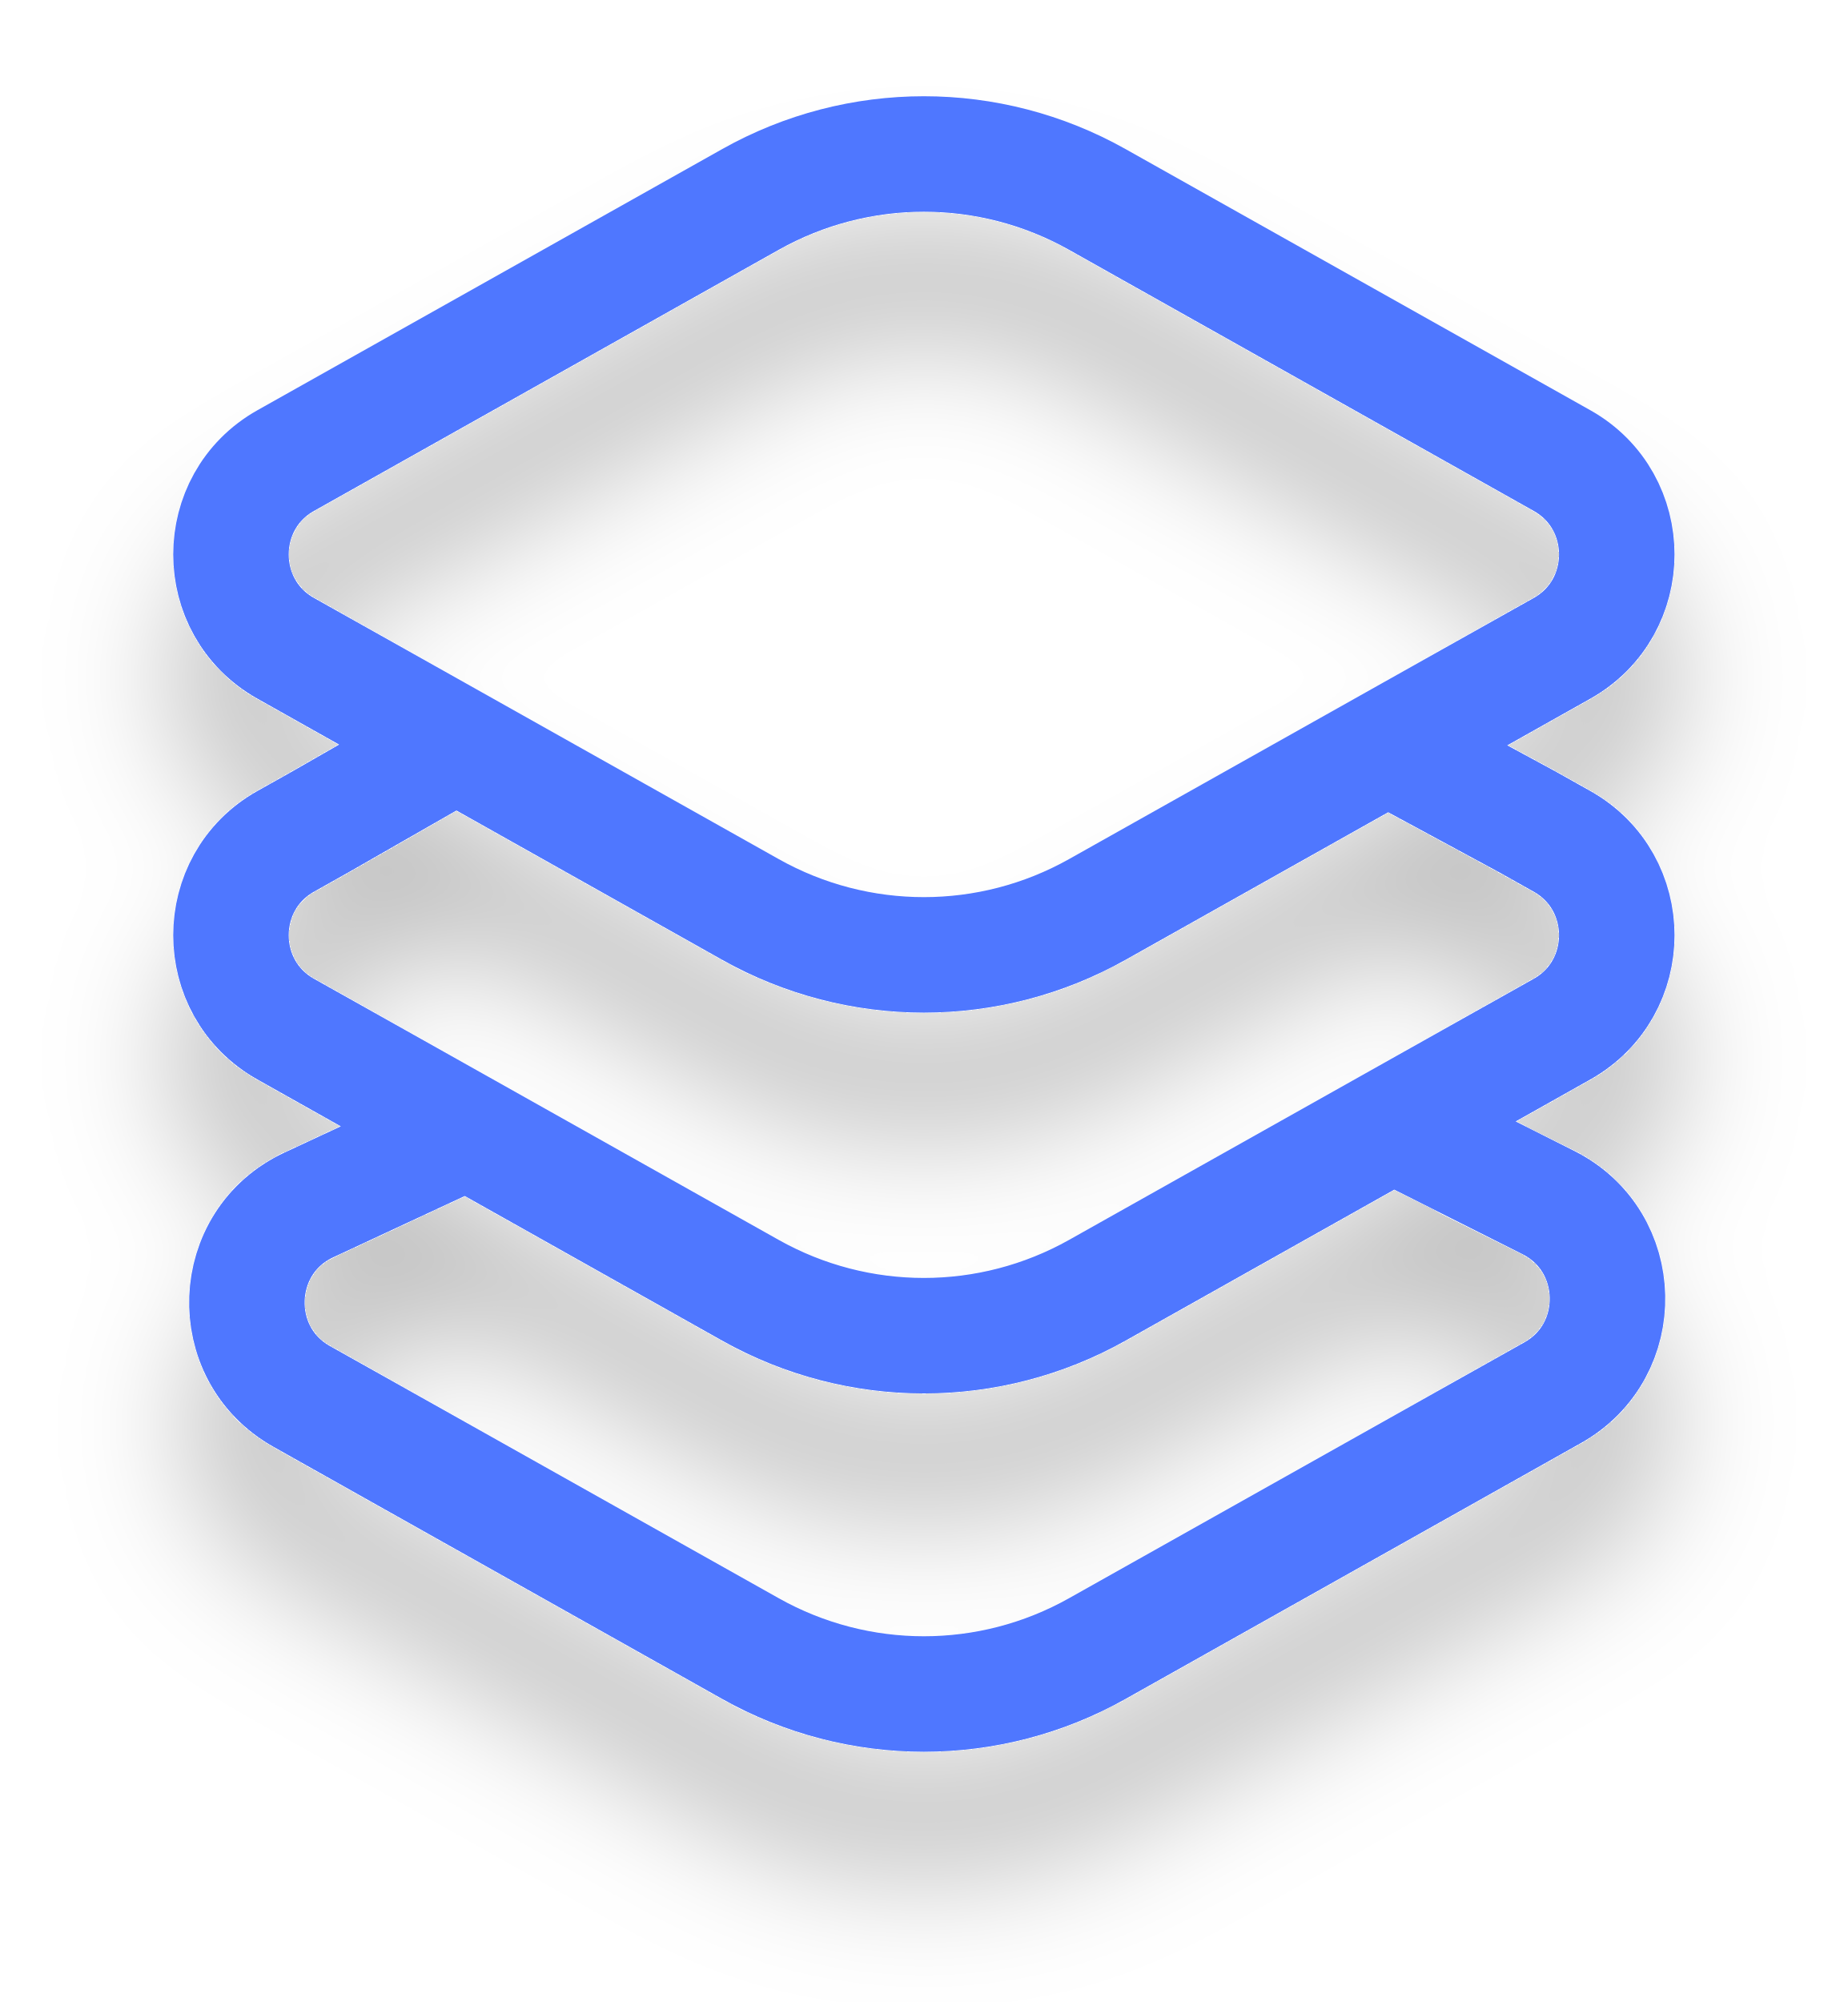
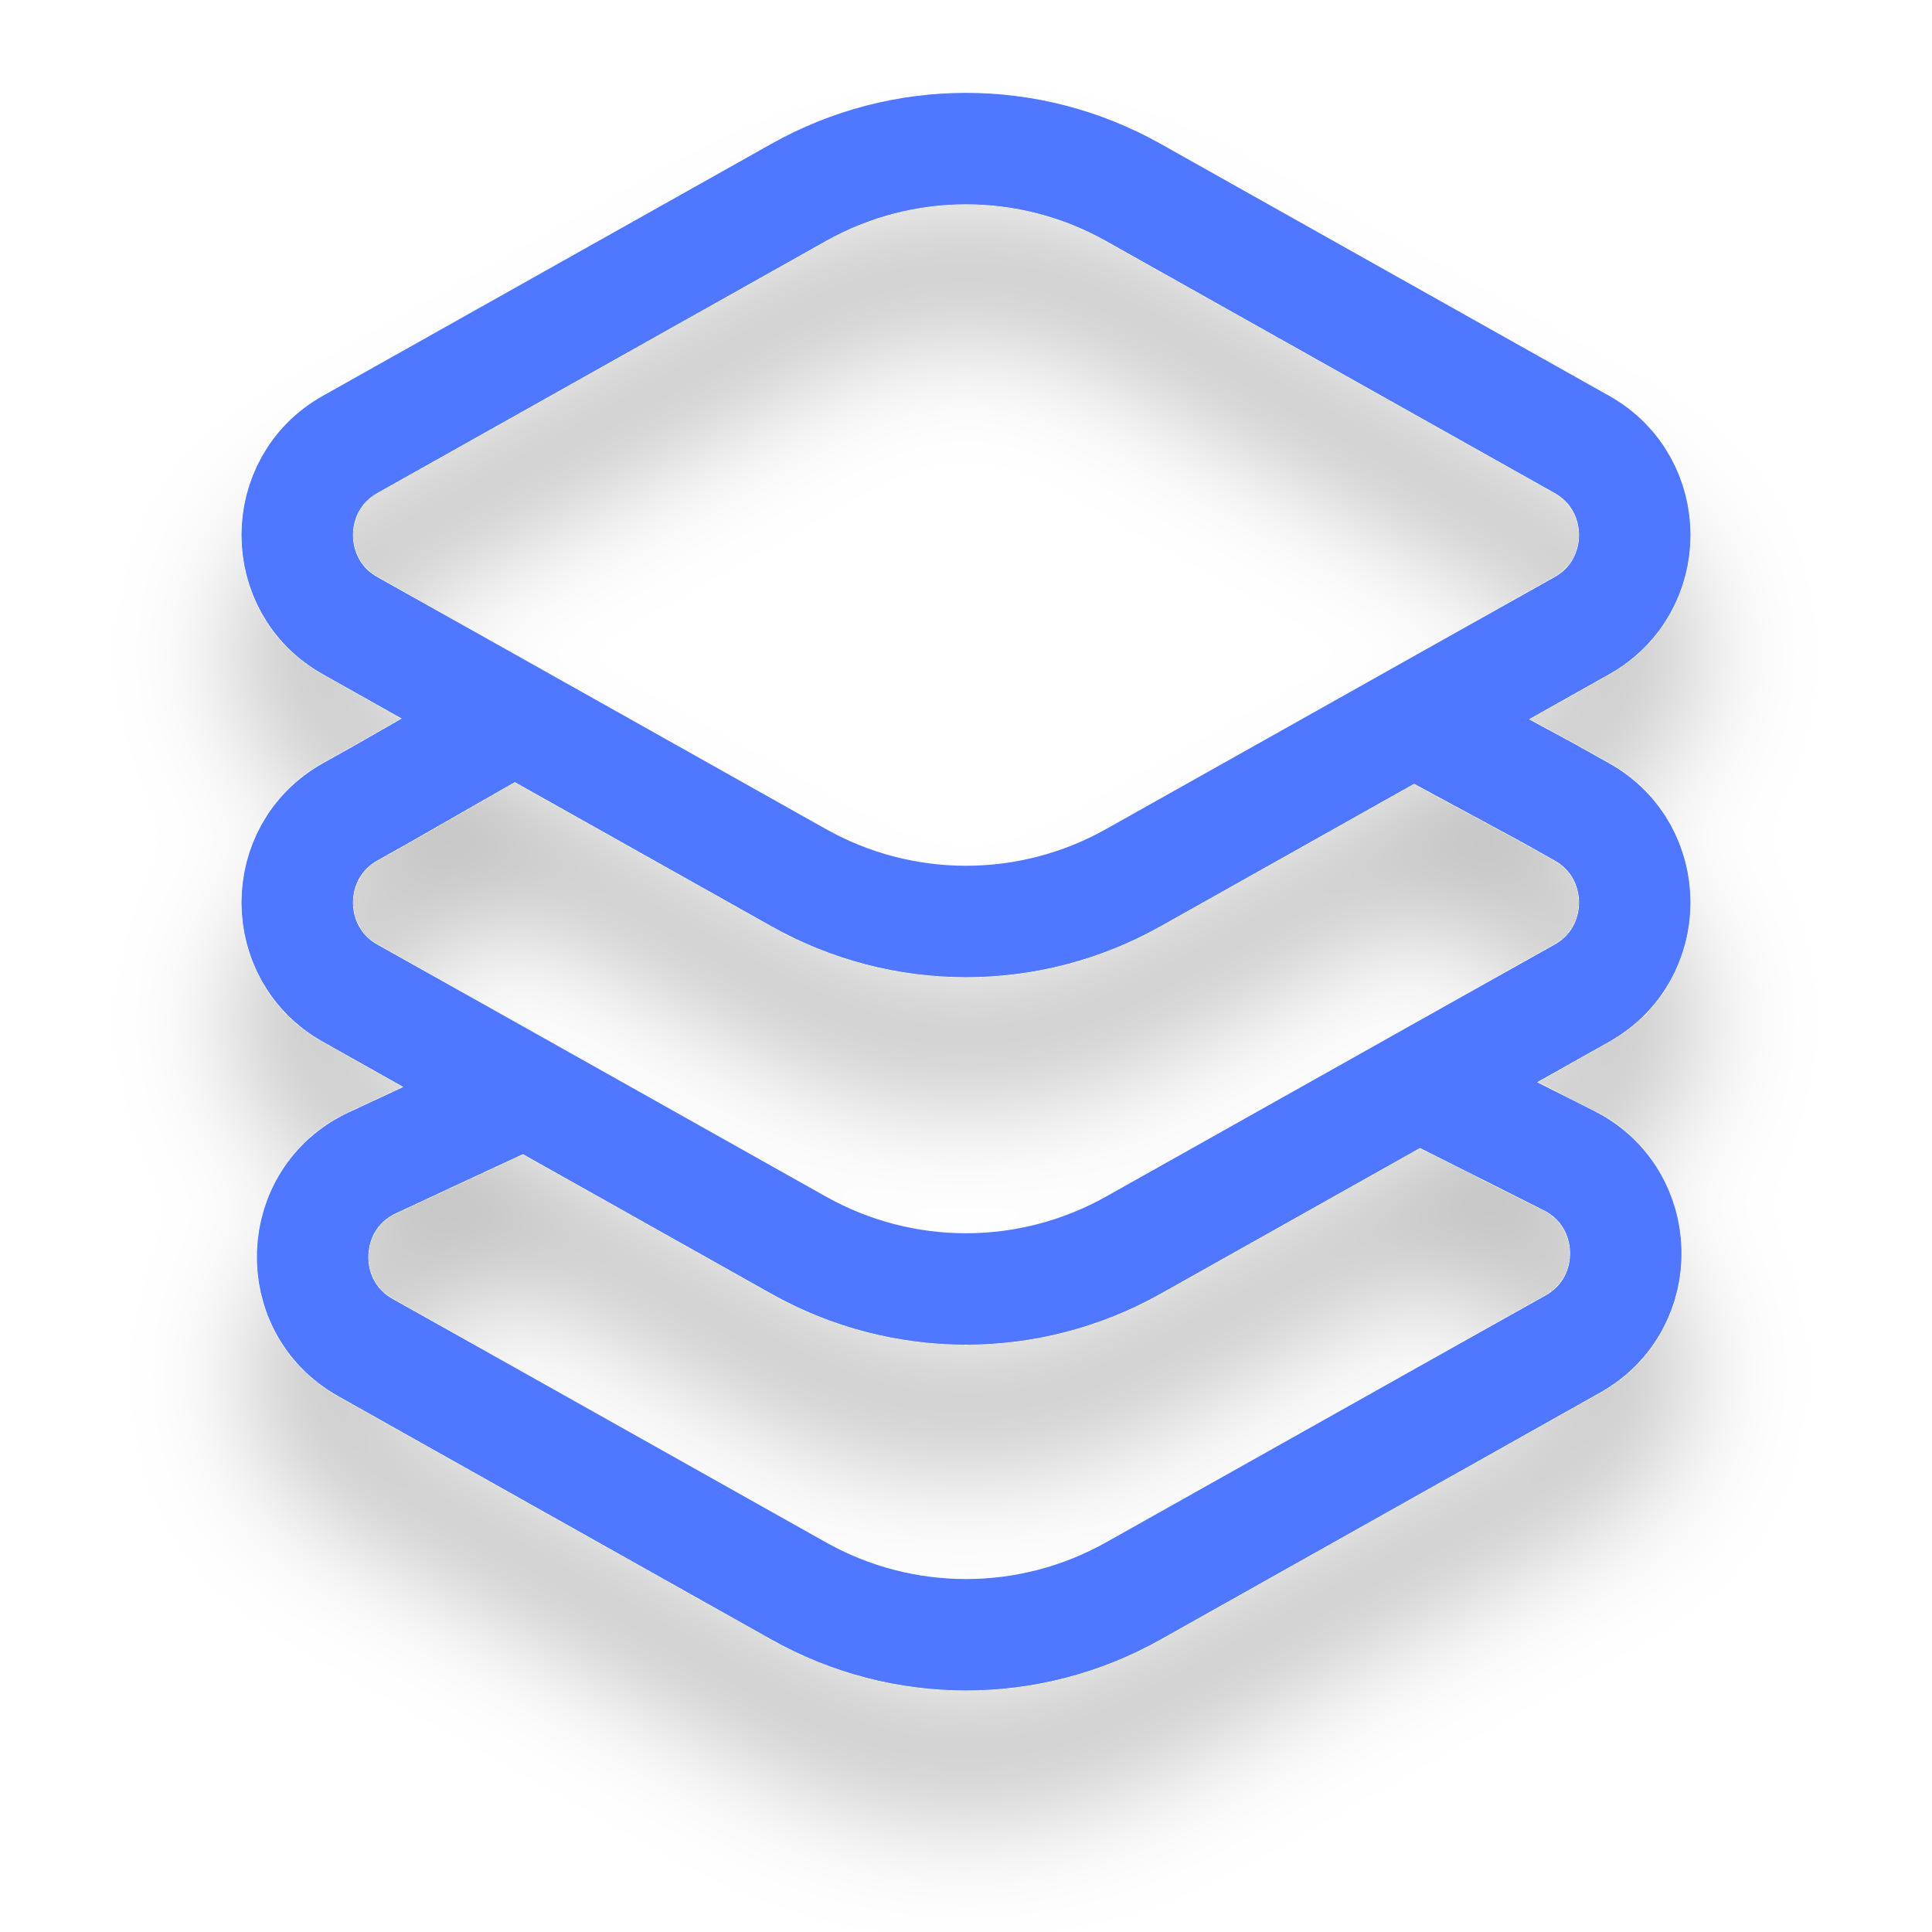
- <svg xmlns="http://www.w3.org/2000/svg" width="60" height="65" viewBox="0 0 60 65" fill="none">
+ <svg xmlns="http://www.w3.org/2000/svg" width="60" height="60" viewBox="0 0 60 65" fill="none">
  <g filter="url(#filter0_d_207_768)">
    <path d="M44.297 23.818L49.61 26.692L50.723 27.317C53.092 28.649 53.092 32.081 50.723 33.413L35.631 41.892C32.131 43.858 27.869 43.858 24.369 41.892L9.277 33.413C6.908 32.081 6.908 28.649 9.277 27.317L10.39 26.692L15.408 23.818M45.453 36.615L50.282 39.046C52.773 40.3 52.853 43.849 50.421 45.216L35.631 53.525C32.131 55.492 27.869 55.492 24.369 53.525L9.794 45.337C7.321 43.947 7.457 40.319 10.028 39.122L15.408 36.615M35.631 29.528L50.723 21.049C53.092 19.718 53.092 16.285 50.723 14.954L35.631 6.475C32.131 4.508 27.869 4.508 24.369 6.475L9.277 14.954C6.908 16.285 6.908 19.718 9.277 21.049L24.369 29.528C27.869 31.494 32.131 31.494 35.631 29.528Z" stroke="#4F77FF" stroke-width="3.75" />
  </g>
  <defs>
    <filter id="filter0_d_207_768" x="-4" y="0" width="68" height="68" filterUnits="userSpaceOnUse" color-interpolation-filters="sRGB">
      <feFlood flood-opacity="0" result="BackgroundImageFix" />
      <feColorMatrix in="SourceAlpha" type="matrix" values="0 0 0 0 0 0 0 0 0 0 0 0 0 0 0 0 0 0 127 0" result="hardAlpha" />
      <feOffset dy="4" />
      <feGaussianBlur stdDeviation="2" />
      <feComposite in2="hardAlpha" operator="out" />
      <feColorMatrix type="matrix" values="0 0 0 0 0 0 0 0 0 0 0 0 0 0 0 0 0 0 0.25 0" />
      <feBlend mode="normal" in2="BackgroundImageFix" result="effect1_dropShadow_207_768" />
      <feBlend mode="normal" in="SourceGraphic" in2="effect1_dropShadow_207_768" result="shape" />
    </filter>
  </defs>
</svg>
